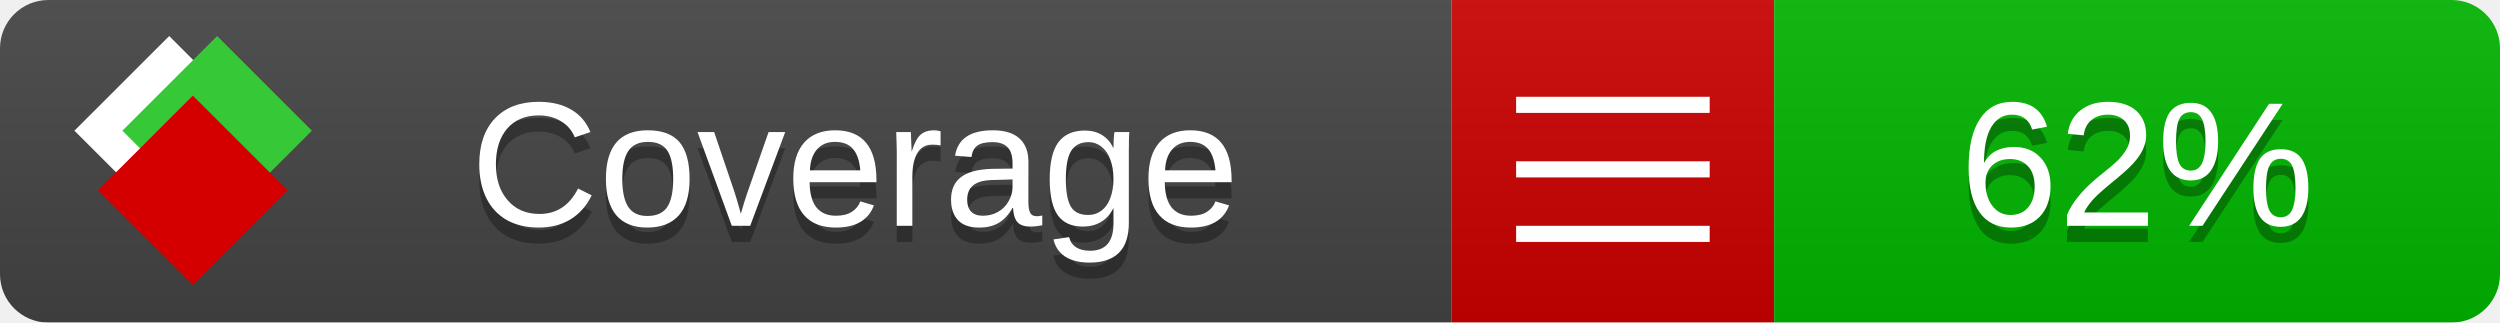
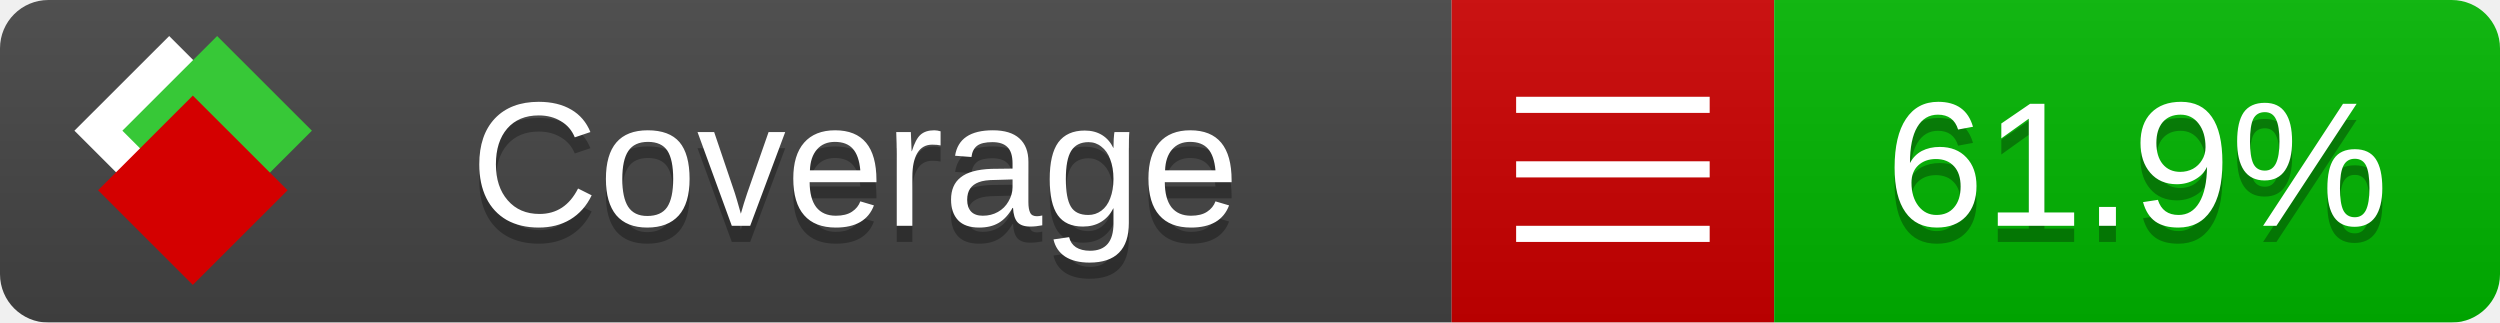
<svg xmlns="http://www.w3.org/2000/svg" xmlns:xlink="http://www.w3.org/1999/xlink" width="155" height="20">
  <style type="text/css">
          
            @keyframes fade1 {
                0% { visibility: visible; opacity: 1; }
               23% { visibility: visible; opacity: 1; }
               25% { visibility: hidden; opacity: 0; }
               48% { visibility: hidden; opacity: 0; }
               50% { visibility: hidden; opacity: 0; }
               73% { visibility: hidden; opacity: 0; }
               75% { visibility: hidden; opacity: 0; }
               98% { visibility: hidden; opacity: 0; }
              100% { visibility: visible; opacity: 1; }
            }
            @keyframes fade2 {
                0% { visibility: hidden; opacity: 0; }
               23% { visibility: hidden; opacity: 0; }
               25% { visibility: visible; opacity: 1; }
               48% { visibility: visible; opacity: 1; }
               50% { visibility: hidden; opacity: 0; }
               73% { visibility: hidden; opacity: 0; }
               75% { visibility: hidden; opacity: 0; }
               98% { visibility: hidden; opacity: 0; }
              100% { visibility: hidden; opacity: 0; }
            }
            @keyframes fade3 {
                0% { visibility: hidden; opacity: 0; }
               23% { visibility: hidden; opacity: 0; }
               25% { visibility: hidden; opacity: 0; }
               48% { visibility: hidden; opacity: 0; }
               50% { visibility: visible; opacity: 1; }
               73% { visibility: visible; opacity: 1; }
               75% { visibility: hidden; opacity: 0; }
               98% { visibility: hidden; opacity: 0; }
              100% { visibility: hidden; opacity: 0; }
            }
            @keyframes fade4 {
                0% { visibility: hidden; opacity: 0; }
               23% { visibility: hidden; opacity: 0; }
               25% { visibility: hidden; opacity: 0; }
               48% { visibility: hidden; opacity: 0; }
               50% { visibility: hidden; opacity: 0; }
               73% { visibility: hidden; opacity: 0; }
               75% { visibility: visible; opacity: 1; }
               98% { visibility: visible; opacity: 1; }
              100% { visibility: hidden; opacity: 0; }
            }
            .linecoverage {
                animation-duration: 15s;
                animation-name: fade1;
                animation-iteration-count: infinite;
            }
            .branchcoverage {
                animation-duration: 15s;
                animation-name: fade2;
                animation-iteration-count: infinite;
            }
            .methodcoverage {
                animation-duration: 15s;
                animation-name: fade3;
                animation-iteration-count: infinite;
            }
            .fullmethodcoverage {
                animation-duration: 15s;
                animation-name: fade4;
                animation-iteration-count: infinite;
            }
          
    </style>
  <defs>
    <linearGradient id="gradient" x2="0" y2="100%">
      <stop offset="0" stop-color="#bbb" stop-opacity=".1" />
      <stop offset="1" stop-opacity=".1" />
    </linearGradient>
    <linearGradient id="c">
      <stop offset="0" stop-color="#d40000" />
      <stop offset="1" stop-color="#ff2a2a" />
    </linearGradient>
    <linearGradient id="a">
      <stop offset="0" stop-color="#e0e0de" />
      <stop offset="1" stop-color="#fff" />
    </linearGradient>
    <linearGradient id="b">
      <stop offset="0" stop-color="#37c837" />
      <stop offset="1" stop-color="#217821" />
    </linearGradient>
    <linearGradient xlink:href="#a" id="e" x1="106.44" x2="69.96" y1="-11.96" y2="-46.84" gradientTransform="matrix(-.8426 -.00045 -.00045 -.8426 -94.27 -75.82)" gradientUnits="userSpaceOnUse" />
    <linearGradient xlink:href="#b" id="f" x1="56.19" x2="77.97" y1="-23.45" y2="10.62" gradientTransform="matrix(.8426 .00045 .00045 .8426 94.27 75.82)" gradientUnits="userSpaceOnUse" />
    <linearGradient xlink:href="#c" id="g" x1="79.98" x2="132.9" y1="10.79" y2="10.79" gradientTransform="matrix(.8426 .00045 .00045 .8426 94.27 75.82)" gradientUnits="userSpaceOnUse" />
    <mask id="mask">
      <rect width="155" height="20" rx="3" fill="#fff" />
    </mask>
    <g id="icon" transform="matrix(.04486 0 0 .04481 -.48 -.63)">
      <rect width="52.92" height="52.92" x="-109.72" y="-27.13" fill="url(#e)" transform="rotate(-135)" />
      <rect width="52.92" height="52.92" x="70.19" y="-39.18" fill="url(#f)" transform="rotate(45)" />
      <rect width="52.92" height="52.92" x="80.05" y="-15.74" fill="url(#g)" transform="rotate(45)" />
    </g>
  </defs>
  <g mask="url(#mask)">
    <rect x="0" y="0" width="90" height="20" fill="#444" />
    <rect x="90" y="0" width="20" height="20" fill="#c00" />
    <rect x="110" y="0" width="45" height="20" fill="#00B600" />
    <rect x="0" y="0" width="155" height="20" fill="url(#gradient)" />
  </g>
  <g>
    <path class="" stroke="#fff" d="M94 6.5 h12 M94 10.5 h12 M94 14.5 h12" />
  </g>
  <g fill="#fff" text-anchor="middle" font-family="Verdana,Arial,Geneva,sans-serif" font-size="11">
    <a xlink:href="https://github.com/danielpalme/ReportGenerator" target="_top">
      <use xlink:href="#icon" transform="translate(3,1) scale(3.5)" />
    </a>
    <text x="53" y="15" fill="#010101" fill-opacity=".3">Coverage</text>
    <text x="53" y="14" fill="#fff">Coverage</text>
-     <text class="" x="132.5" y="15" fill="#010101" fill-opacity=".3">62%</text>
-     <text class="" x="132.5" y="14">62%</text>
+     <text class="" x="132.5" y="15" fill="#010101" fill-opacity=".3">61.9%</text>
+     <text class="" x="132.5" y="14">61.9%</text>
  </g>
  <g>
    <rect class="" x="90" y="0" width="65" height="20" fill-opacity="0" />
  </g>
</svg>
